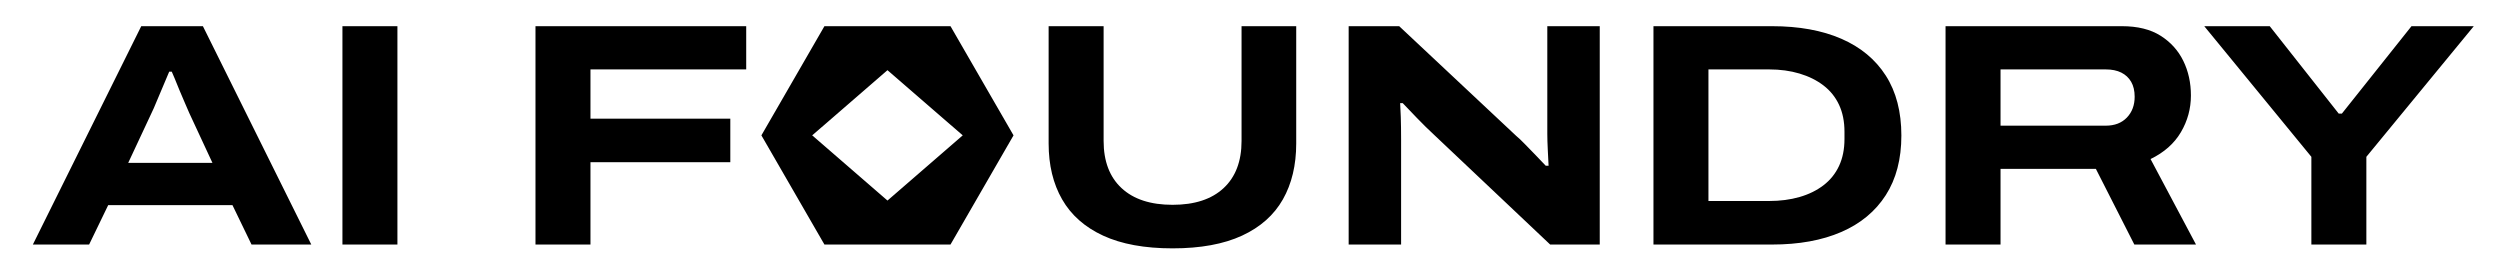
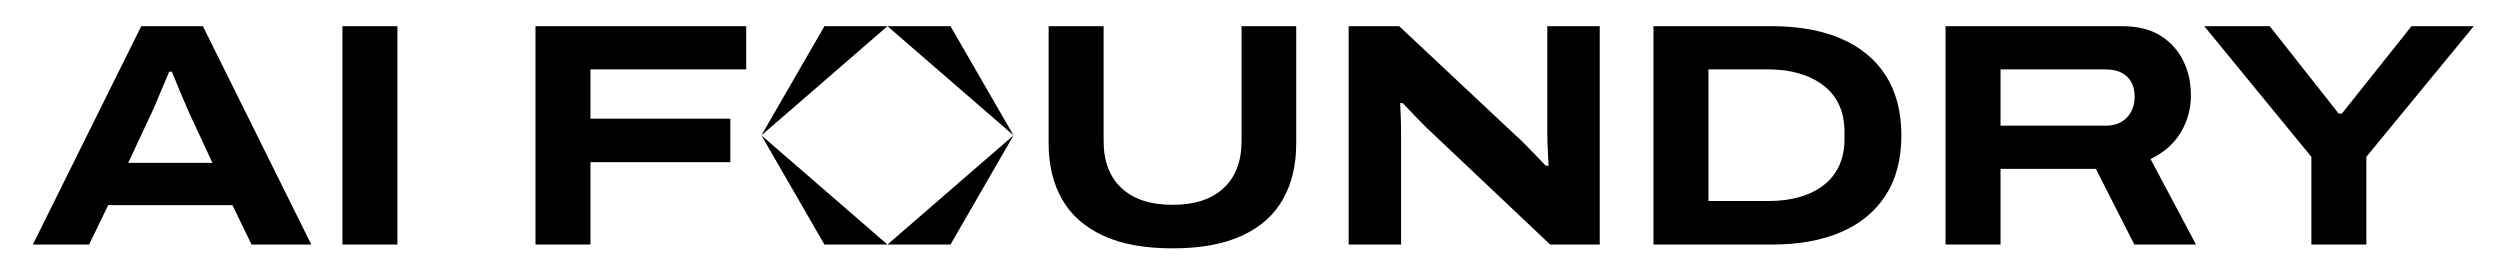
<svg xmlns="http://www.w3.org/2000/svg" viewBox="-82.4 -82.4 7865.8 851.9" role="img" aria-label="AI Foundry">
  <path fill="#000000" d="M21.0 687 362.0 0H556.0L897.0 687H709.0L649.0 563H258.0L198.0 687ZM321.0 430H586.0L513.0 273Q509.0 263 500.0 243.0Q491.0 223 482.5 202.0Q474.0 181 467.0 164.0Q460.0 147 458.0 143H450.0Q442.0 163 431.0 188.0Q420.0 213 410.5 236.5Q401.0 260 394.0 274Z M995.0 687V0H1168.0V687Z M1602.4 687V0H2265.4V136H1775.4V291H2215.4V428H1775.4V687Z M3606.919 699Q3474.919 699 3388.419 659.0Q3301.919 619 3259.419 545.0Q3216.919 471 3216.919 369V0H3389.919V361Q3389.919 457 3446.419 509.5Q3502.919 562 3606.919 562Q3710.919 562 3767.419 509.5Q3823.919 457 3823.919 361V0H3995.919V369Q3995.919 471 3953.919 545.0Q3911.919 619 3825.419 659.0Q3738.919 699 3606.919 699Z M4160.919 687V0H4319.919L4687.919 345Q4698.919 354 4715.419 371.0Q4731.919 388 4749.919 406.5Q4767.919 425 4780.919 439H4789.919Q4788.919 419 4787.419 389.0Q4785.919 359 4785.919 339V0H4950.919V687H4794.919L4429.919 342Q4403.919 318 4375.919 289.0Q4347.919 260 4330.919 242H4322.919Q4323.919 255 4324.919 286.0Q4325.919 317 4325.919 356V687Z M5119.919 687V0H5492.919Q5619.919 0 5710.919 39.5Q5801.919 79 5850.919 155.5Q5899.919 232 5899.919 344Q5899.919 455 5850.919 531.5Q5801.919 608 5710.919 647.5Q5619.919 687 5492.919 687ZM5292.919 550H5483.919Q5535.919 550 5579.419 537.5Q5622.919 525 5654.919 500.5Q5686.919 476 5703.919 439.5Q5720.919 403 5720.919 355V332Q5720.919 284 5703.919 247.5Q5686.919 211 5654.919 186.5Q5622.919 162 5579.419 149.0Q5535.919 136 5483.919 136H5292.919Z M6038.919 687V0H6593.919Q6667.919 0 6715.419 30.0Q6762.919 60 6786.919 109.0Q6810.919 158 6810.919 218Q6810.919 280 6779.419 333.5Q6747.919 387 6683.919 418L6826.919 687H6632.919L6511.919 449H6211.919V687ZM6211.919 313H6542.919Q6584.919 313 6609.419 287.5Q6633.919 262 6633.919 222Q6633.919 194 6622.919 175.0Q6611.919 156 6591.919 146.0Q6571.919 136 6542.919 136H6211.919Z M7189.919 687V411L6852.919 0H7058.919L7275.919 275H7285.919L7504.919 0H7700.919L7362.919 411V687Z" />
-   <path fill="#000000" fill-rule="evenodd" d="M3106.48,343.50 L2908.16,687.00 L2511.52,687.00 L2313.20,343.50 L2511.52,0.00 L2908.16,0.00 Z M2473.01,343.50 L2709.84,548.60 L2946.67,343.50 L2709.84,138.40 Z" />
+   <path fill="#000000" fill-rule="evenodd" d="M2709.84,0.00 L2908.16,0.00 L3106.48,343.50 Z M3106.48,343.50 L2908.16,687.00 L2709.84,687.00 Z M2709.84,687.00 L2511.52,687.00 L2313.20,343.50 Z M2313.20,343.50 L2511.52,0.00 L2709.84,0.00 Z" />
</svg>
